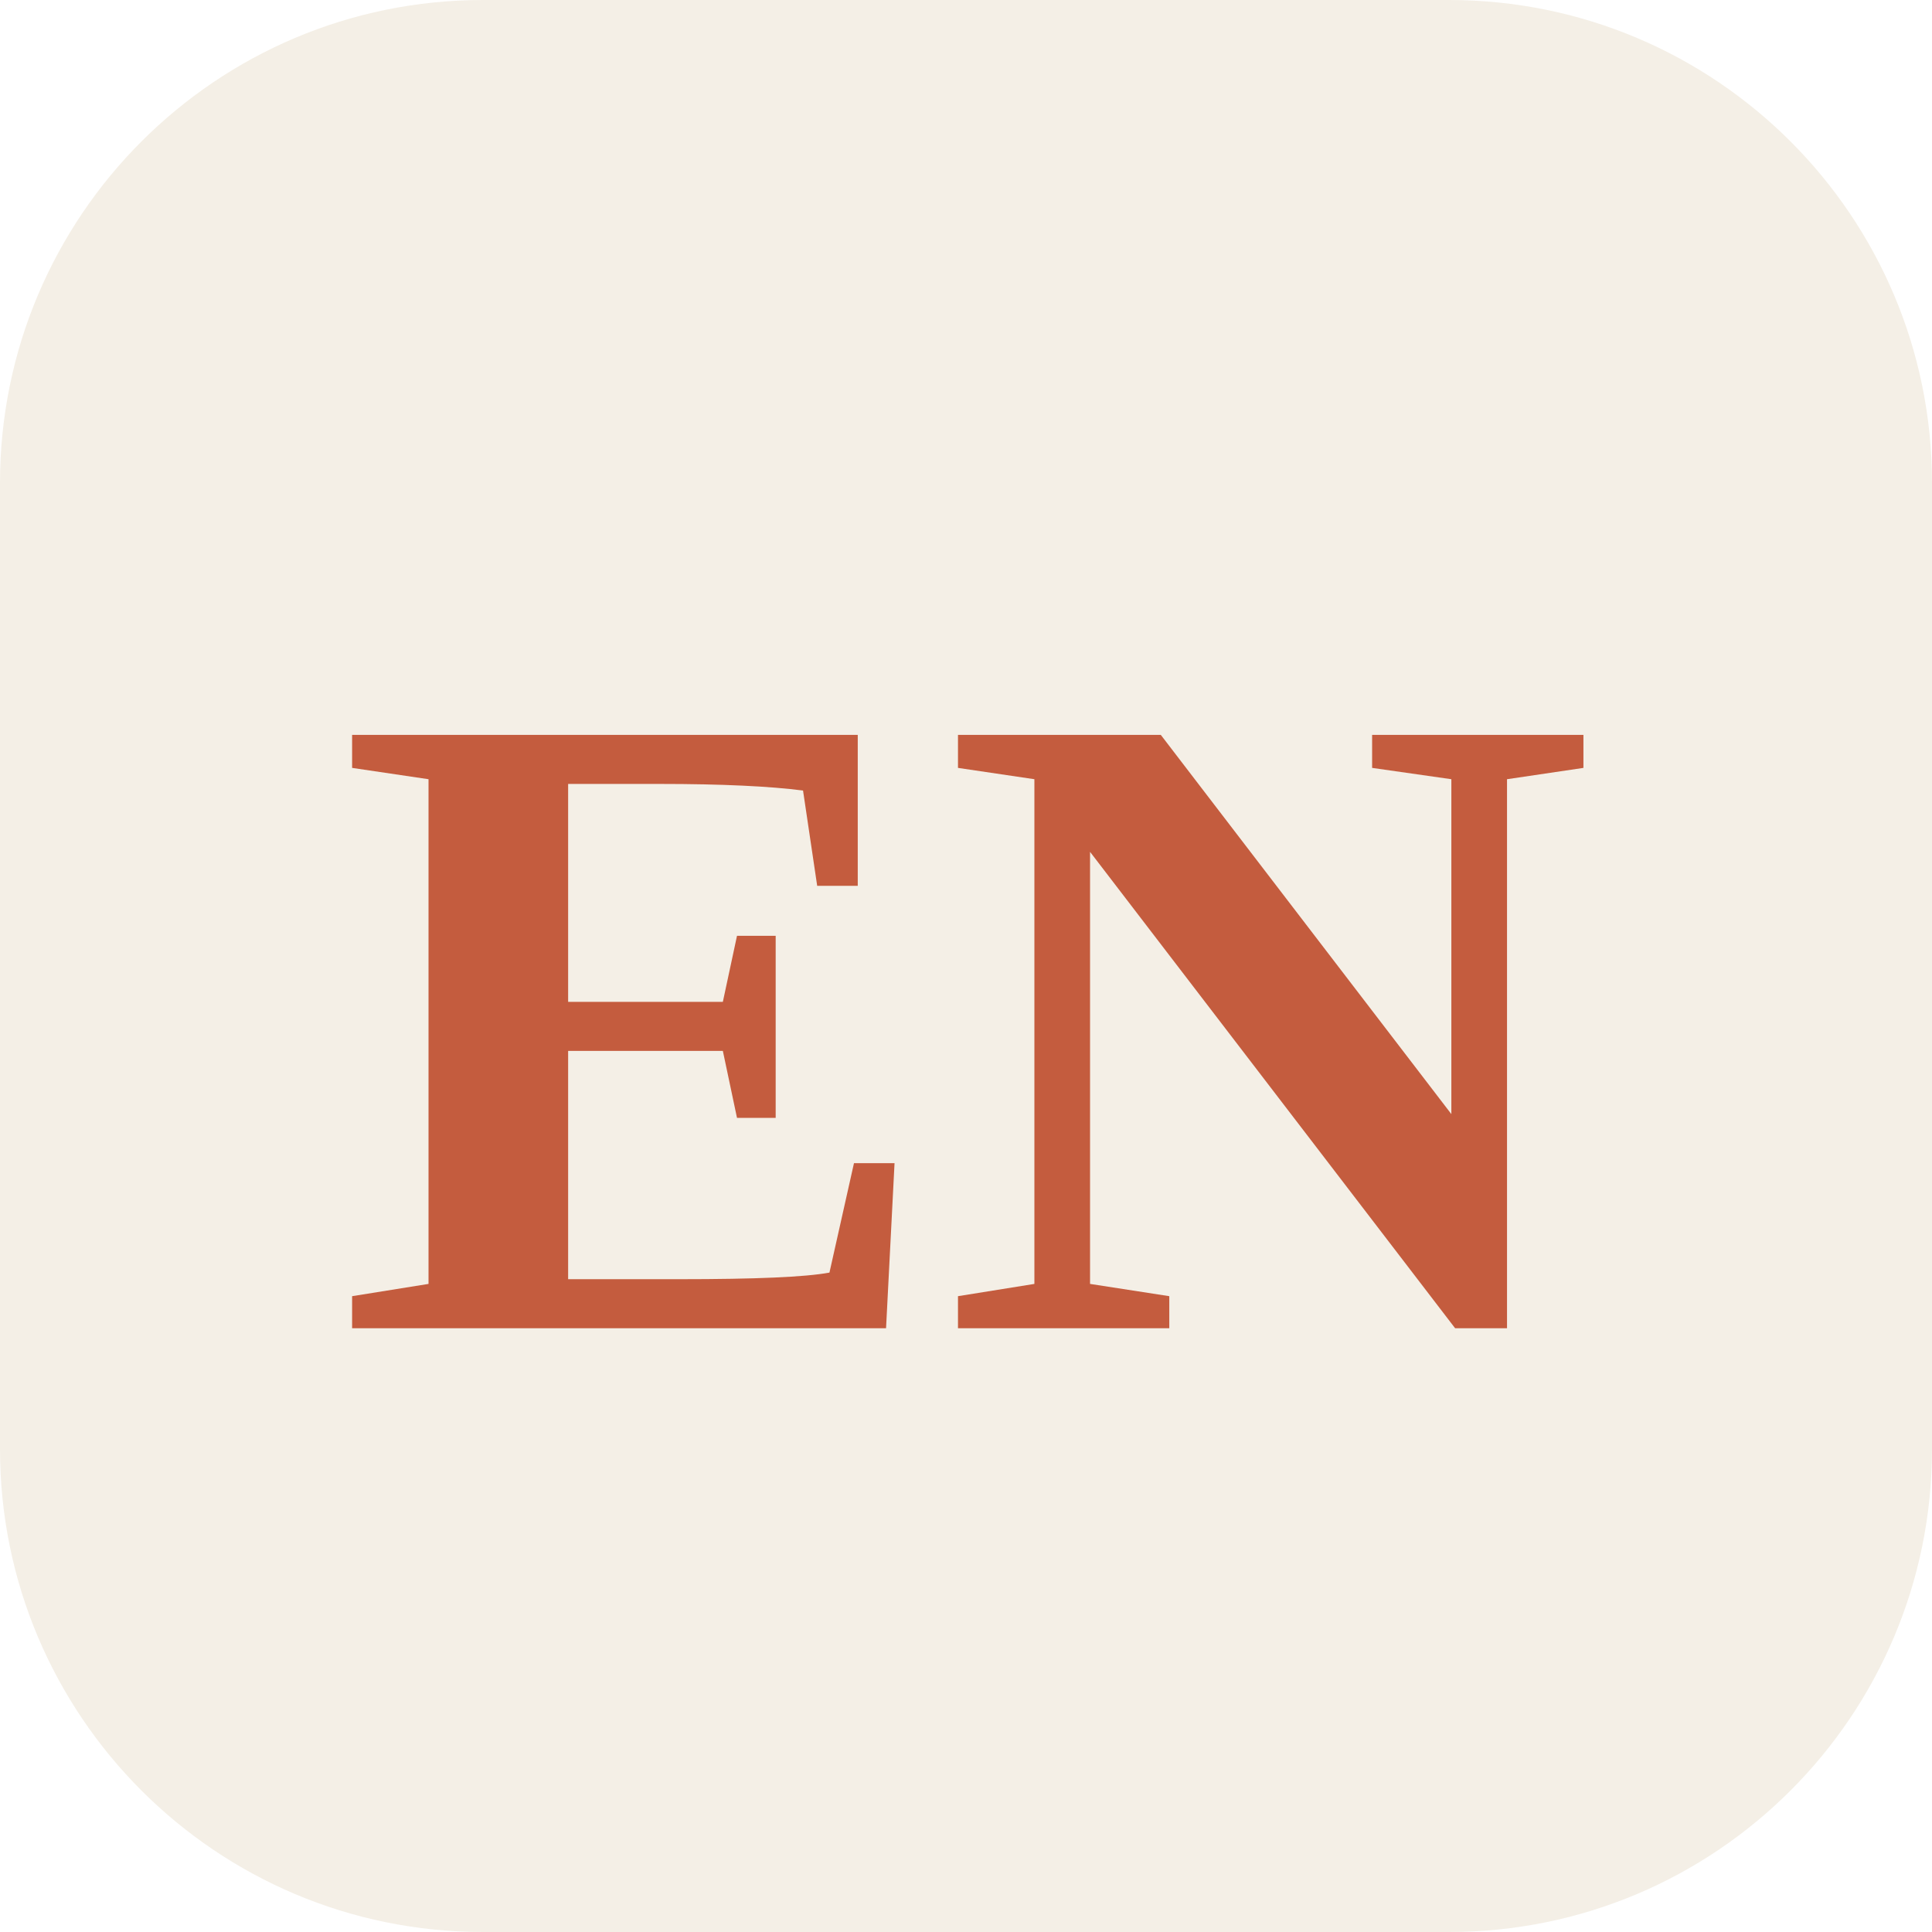
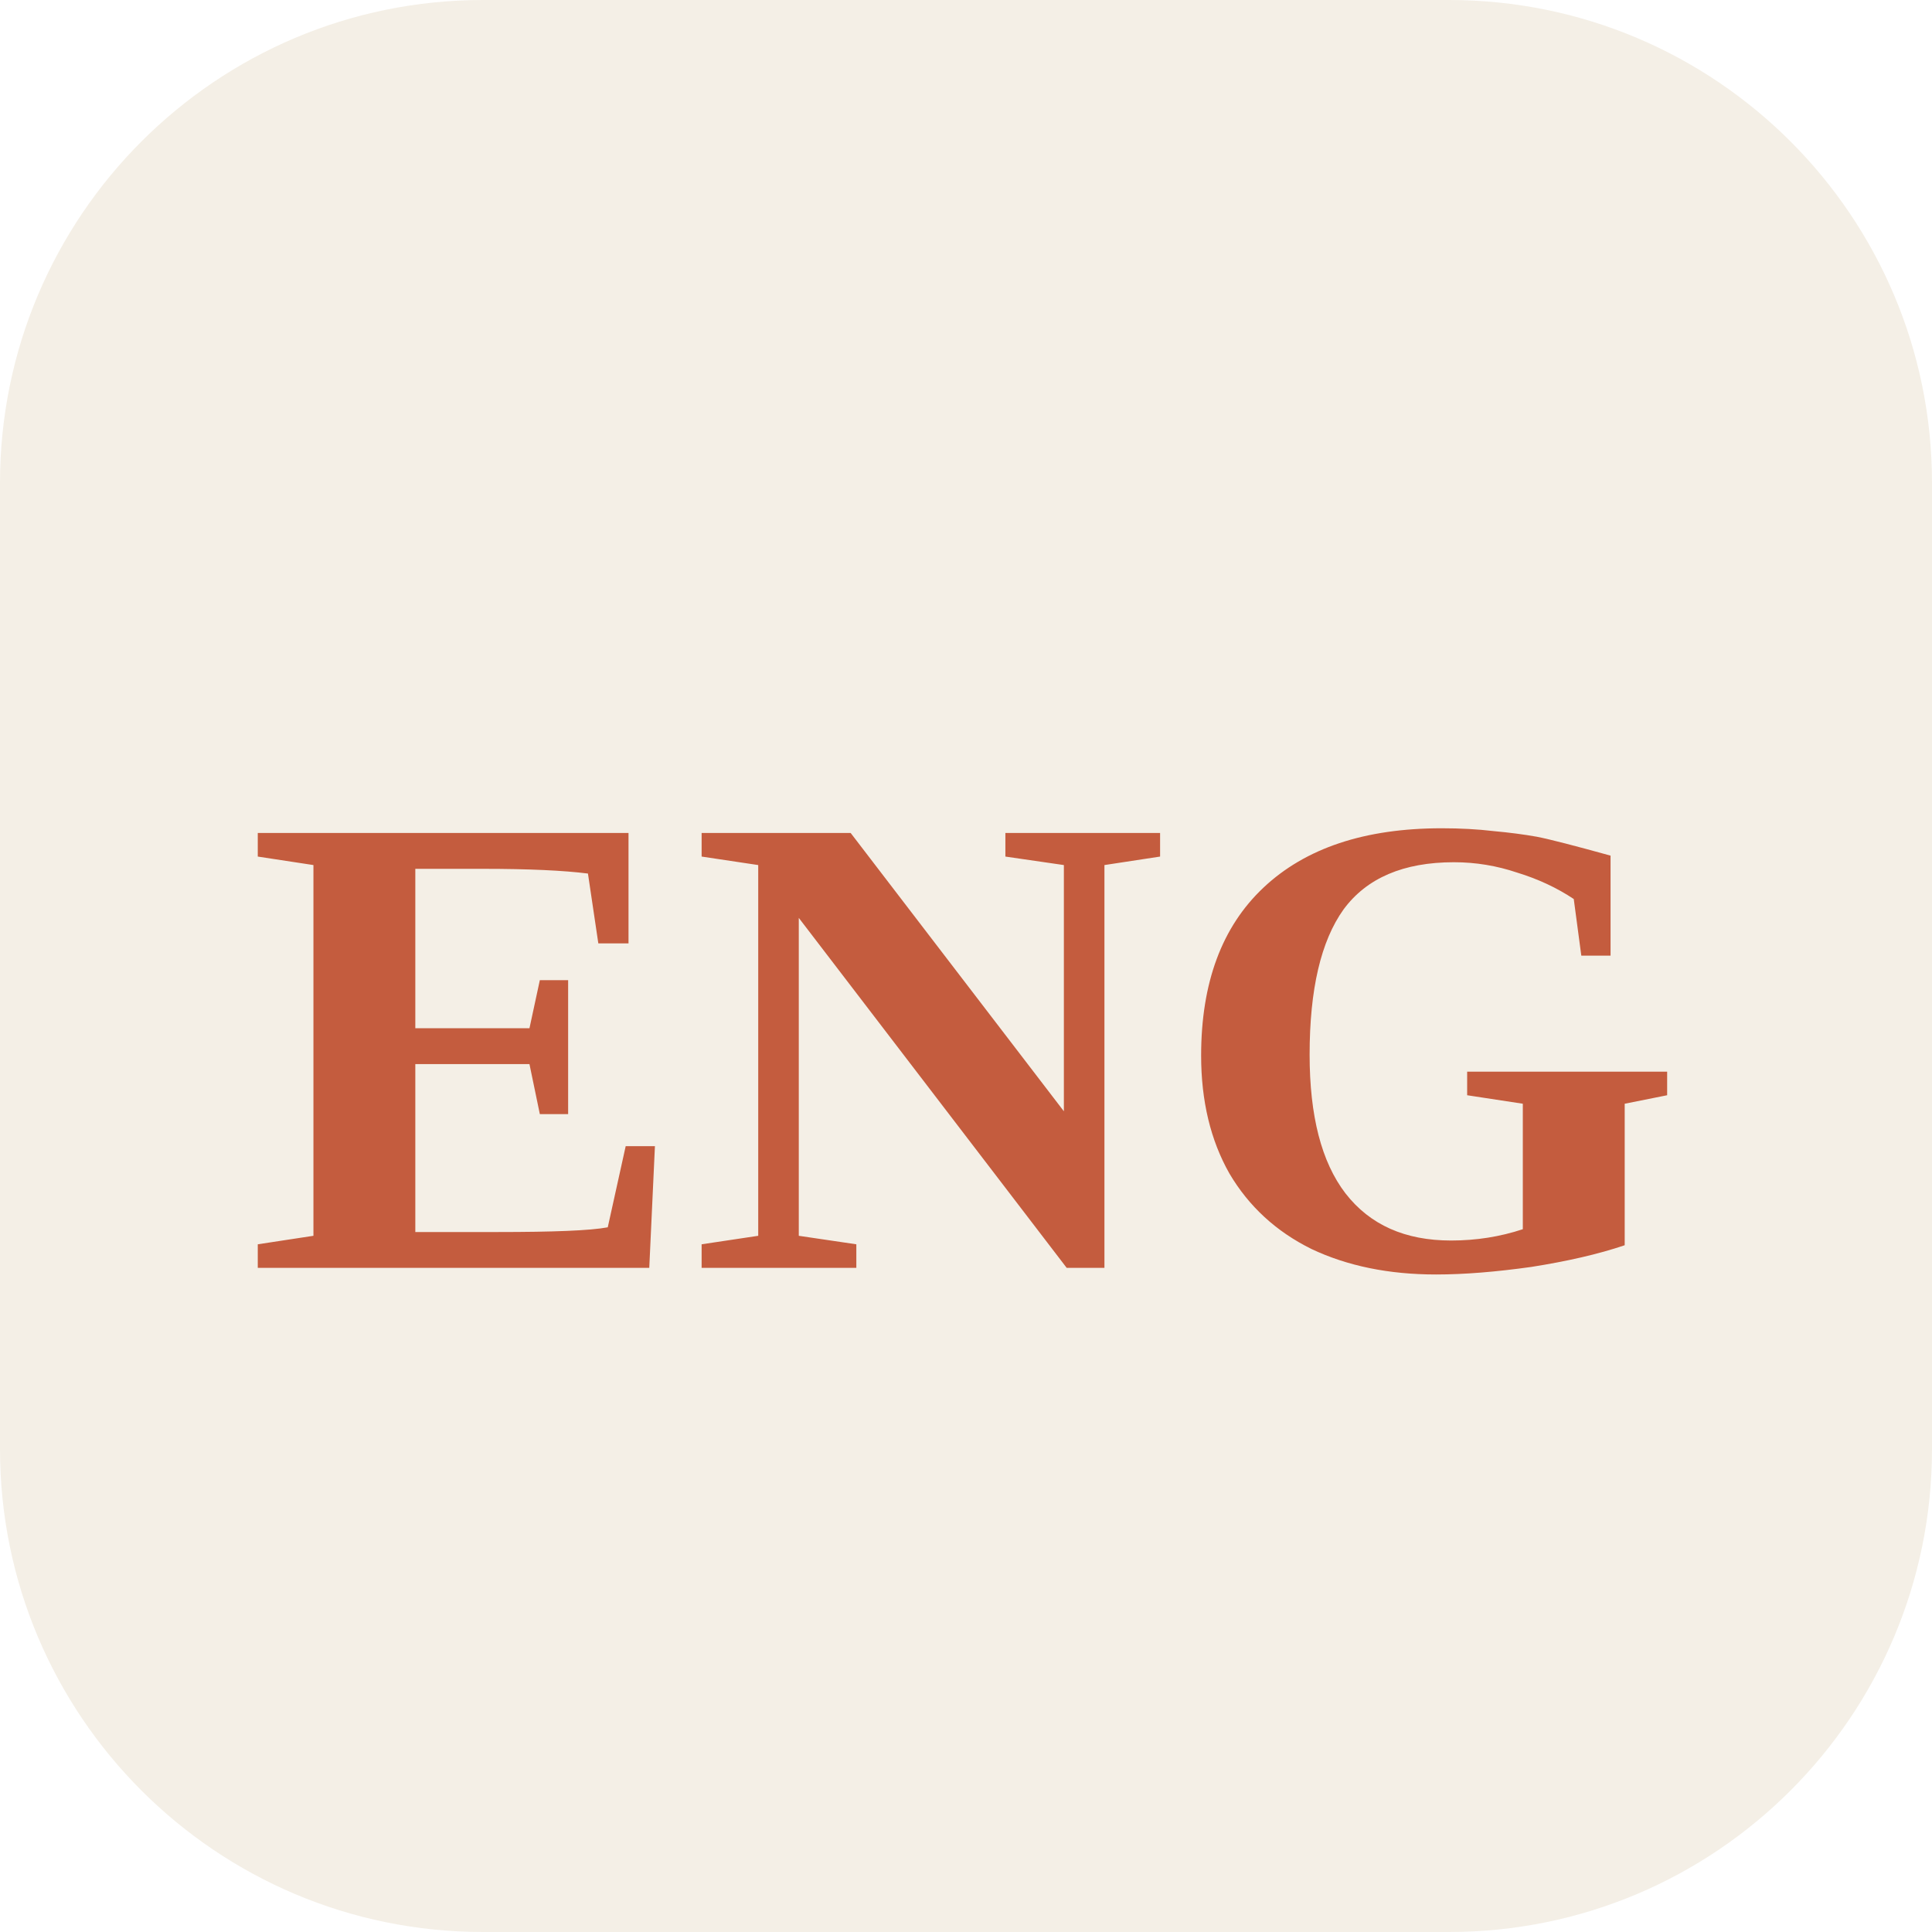
<svg xmlns="http://www.w3.org/2000/svg" viewBox="0 0 32 32">
  <rect width="32" height="32" rx="8" fill="#f4efe6" />
-   <text x="16" y="22" text-anchor="middle" font-family="Georgia, 'Times New Roman', serif" font-size="15" font-weight="700" fill="#c45c3e">EN</text>
+   <text x="16" y="21" text-anchor="middle" font-family="Georgia, 'Times New Roman', serif" font-size="11" font-weight="700" fill="#c45c3e">ENG</text>
</svg>
